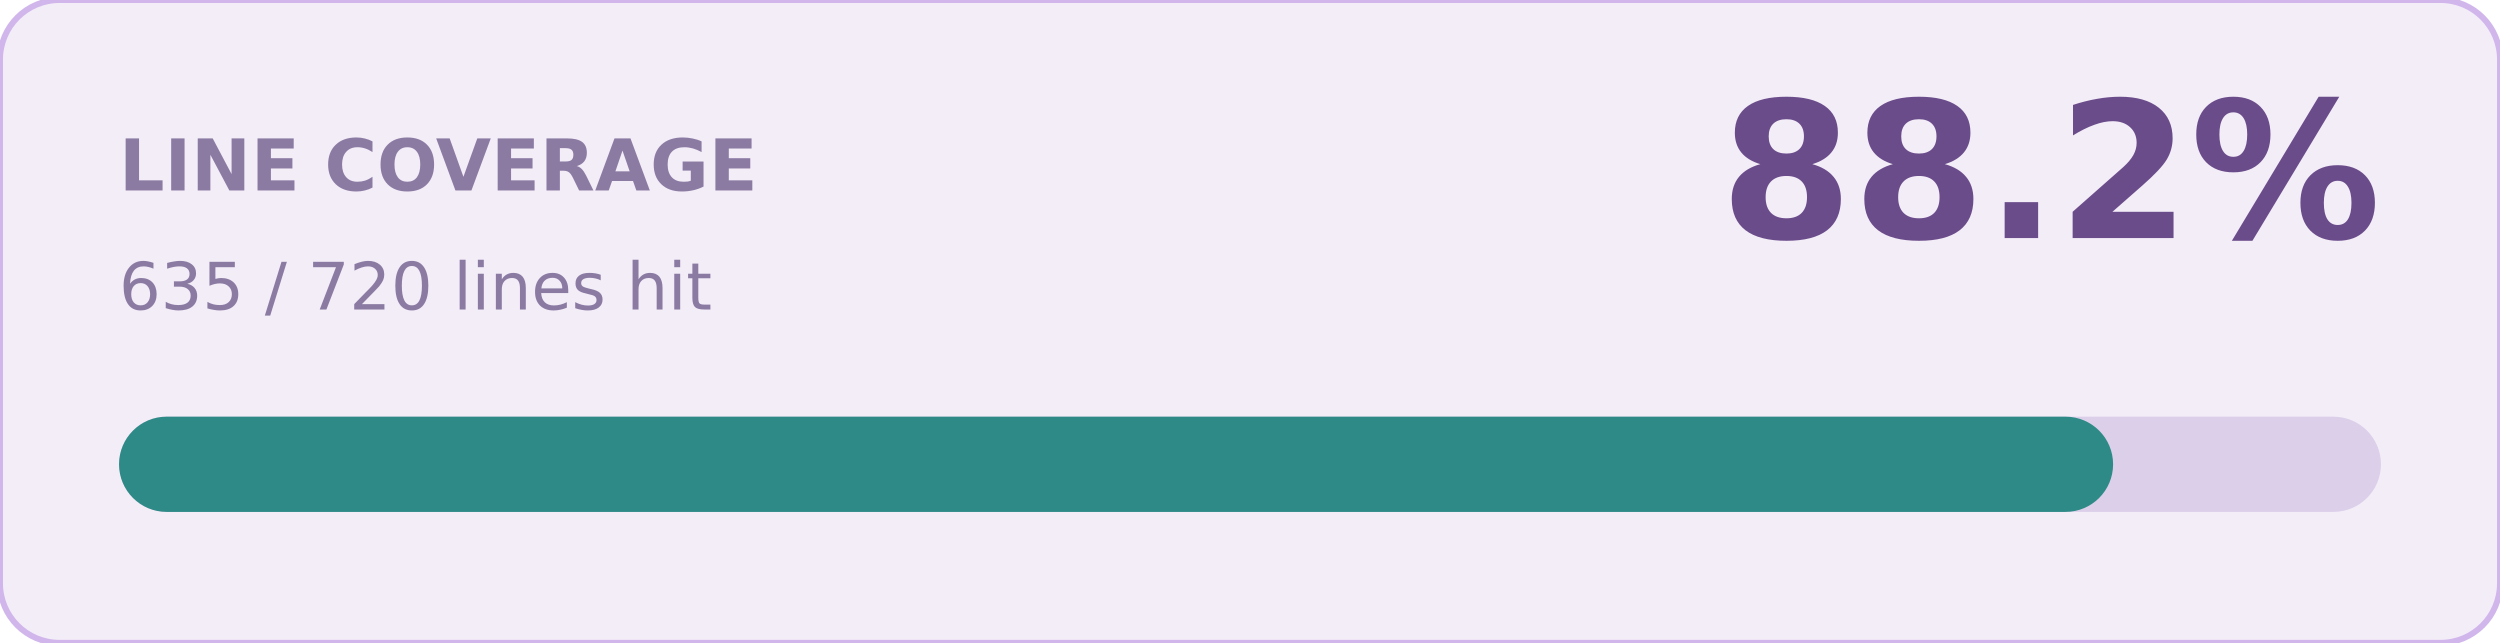
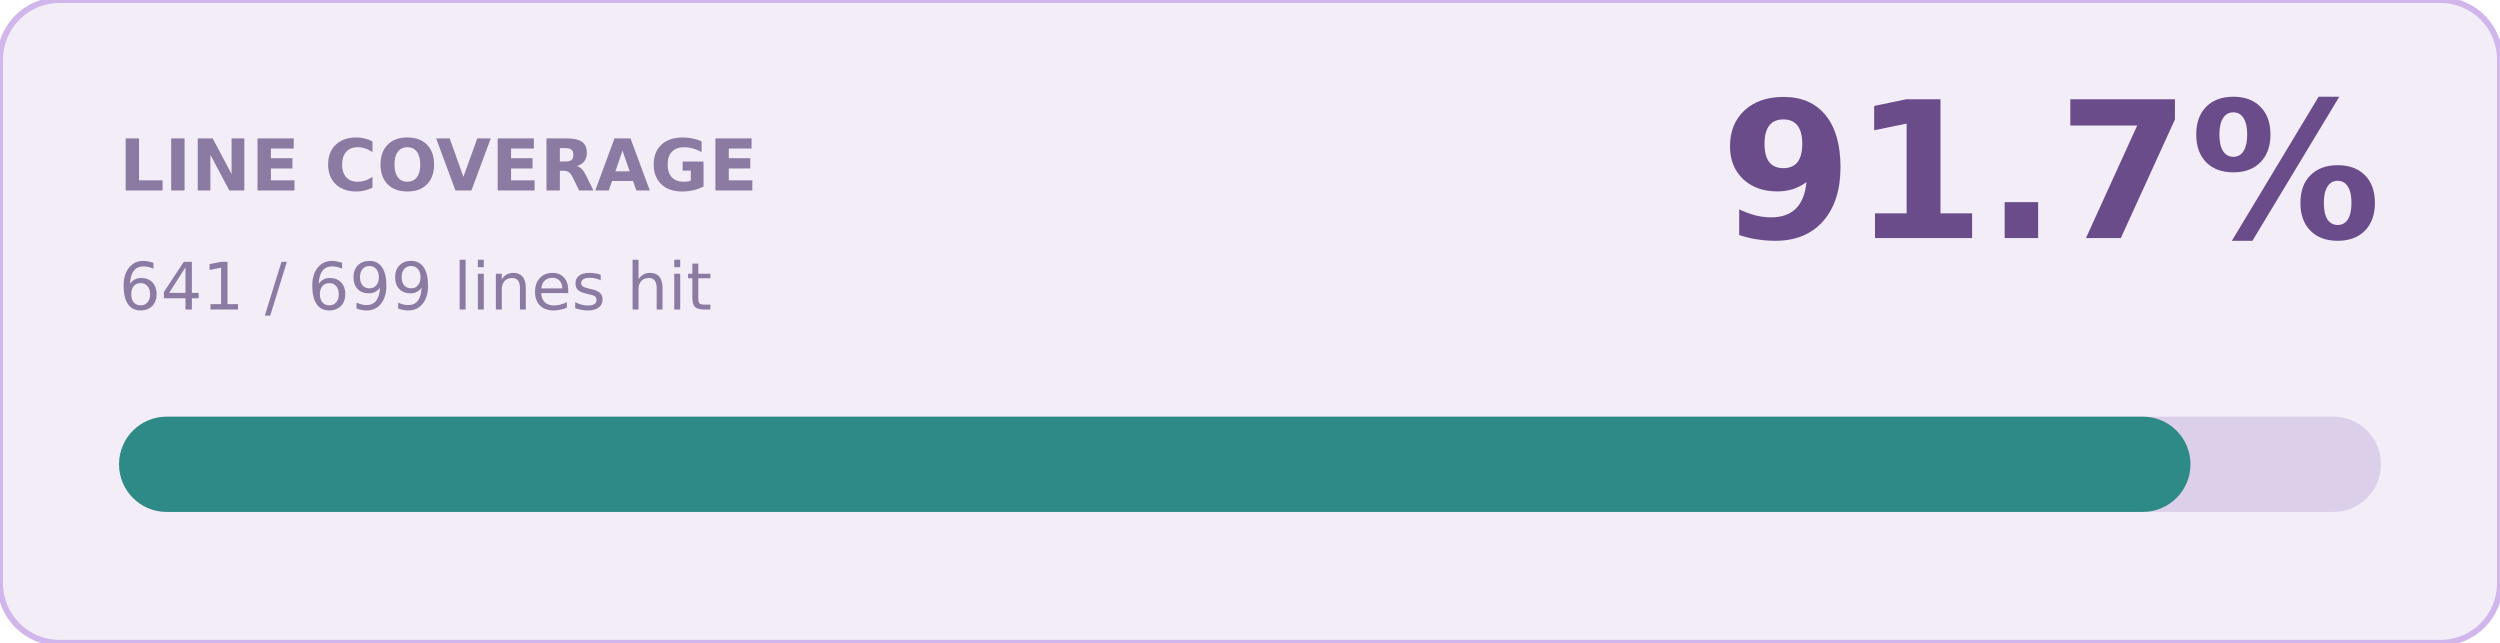
- <svg xmlns="http://www.w3.org/2000/svg" width="420" height="108" role="img" aria-label="line coverage 88.2%">
+ <svg xmlns="http://www.w3.org/2000/svg" width="420" height="108" role="img" aria-label="line coverage 91.7%">
  <rect width="420" height="108" rx="10" fill="#F3EDF8" stroke="#D0B6EB" />
  <text x="20" y="32" fill="#8B7BA3" font-family="Verdana,Geneva,DejaVu Sans,sans-serif" font-size="12" font-weight="700">LINE COVERAGE</text>
-   <text x="400" y="40" text-anchor="end" fill="#6B4C8A" font-family="Verdana,Geneva,DejaVu Sans,sans-serif" font-size="32" font-weight="700">88.2%</text>
-   <text x="20" y="52" fill="#8B7BA3" font-family="Verdana,Geneva,DejaVu Sans,sans-serif" font-size="11">635 / 720 lines hit</text>
+   <text x="400" y="40" text-anchor="end" fill="#6B4C8A" font-family="Verdana,Geneva,DejaVu Sans,sans-serif" font-size="32" font-weight="700">91.7%</text>
+   <text x="20" y="52" fill="#8B7BA3" font-family="Verdana,Geneva,DejaVu Sans,sans-serif" font-size="11">641 / 699 lines hit</text>
  <rect x="20" y="70" width="380" height="16" rx="8" fill="#DCCFEA" />
-   <rect x="20" y="70" width="335" height="16" rx="8" fill="#2D8A86" />
+   <rect x="20" y="70" width="348" height="16" rx="8" fill="#2D8A86" />
</svg>
